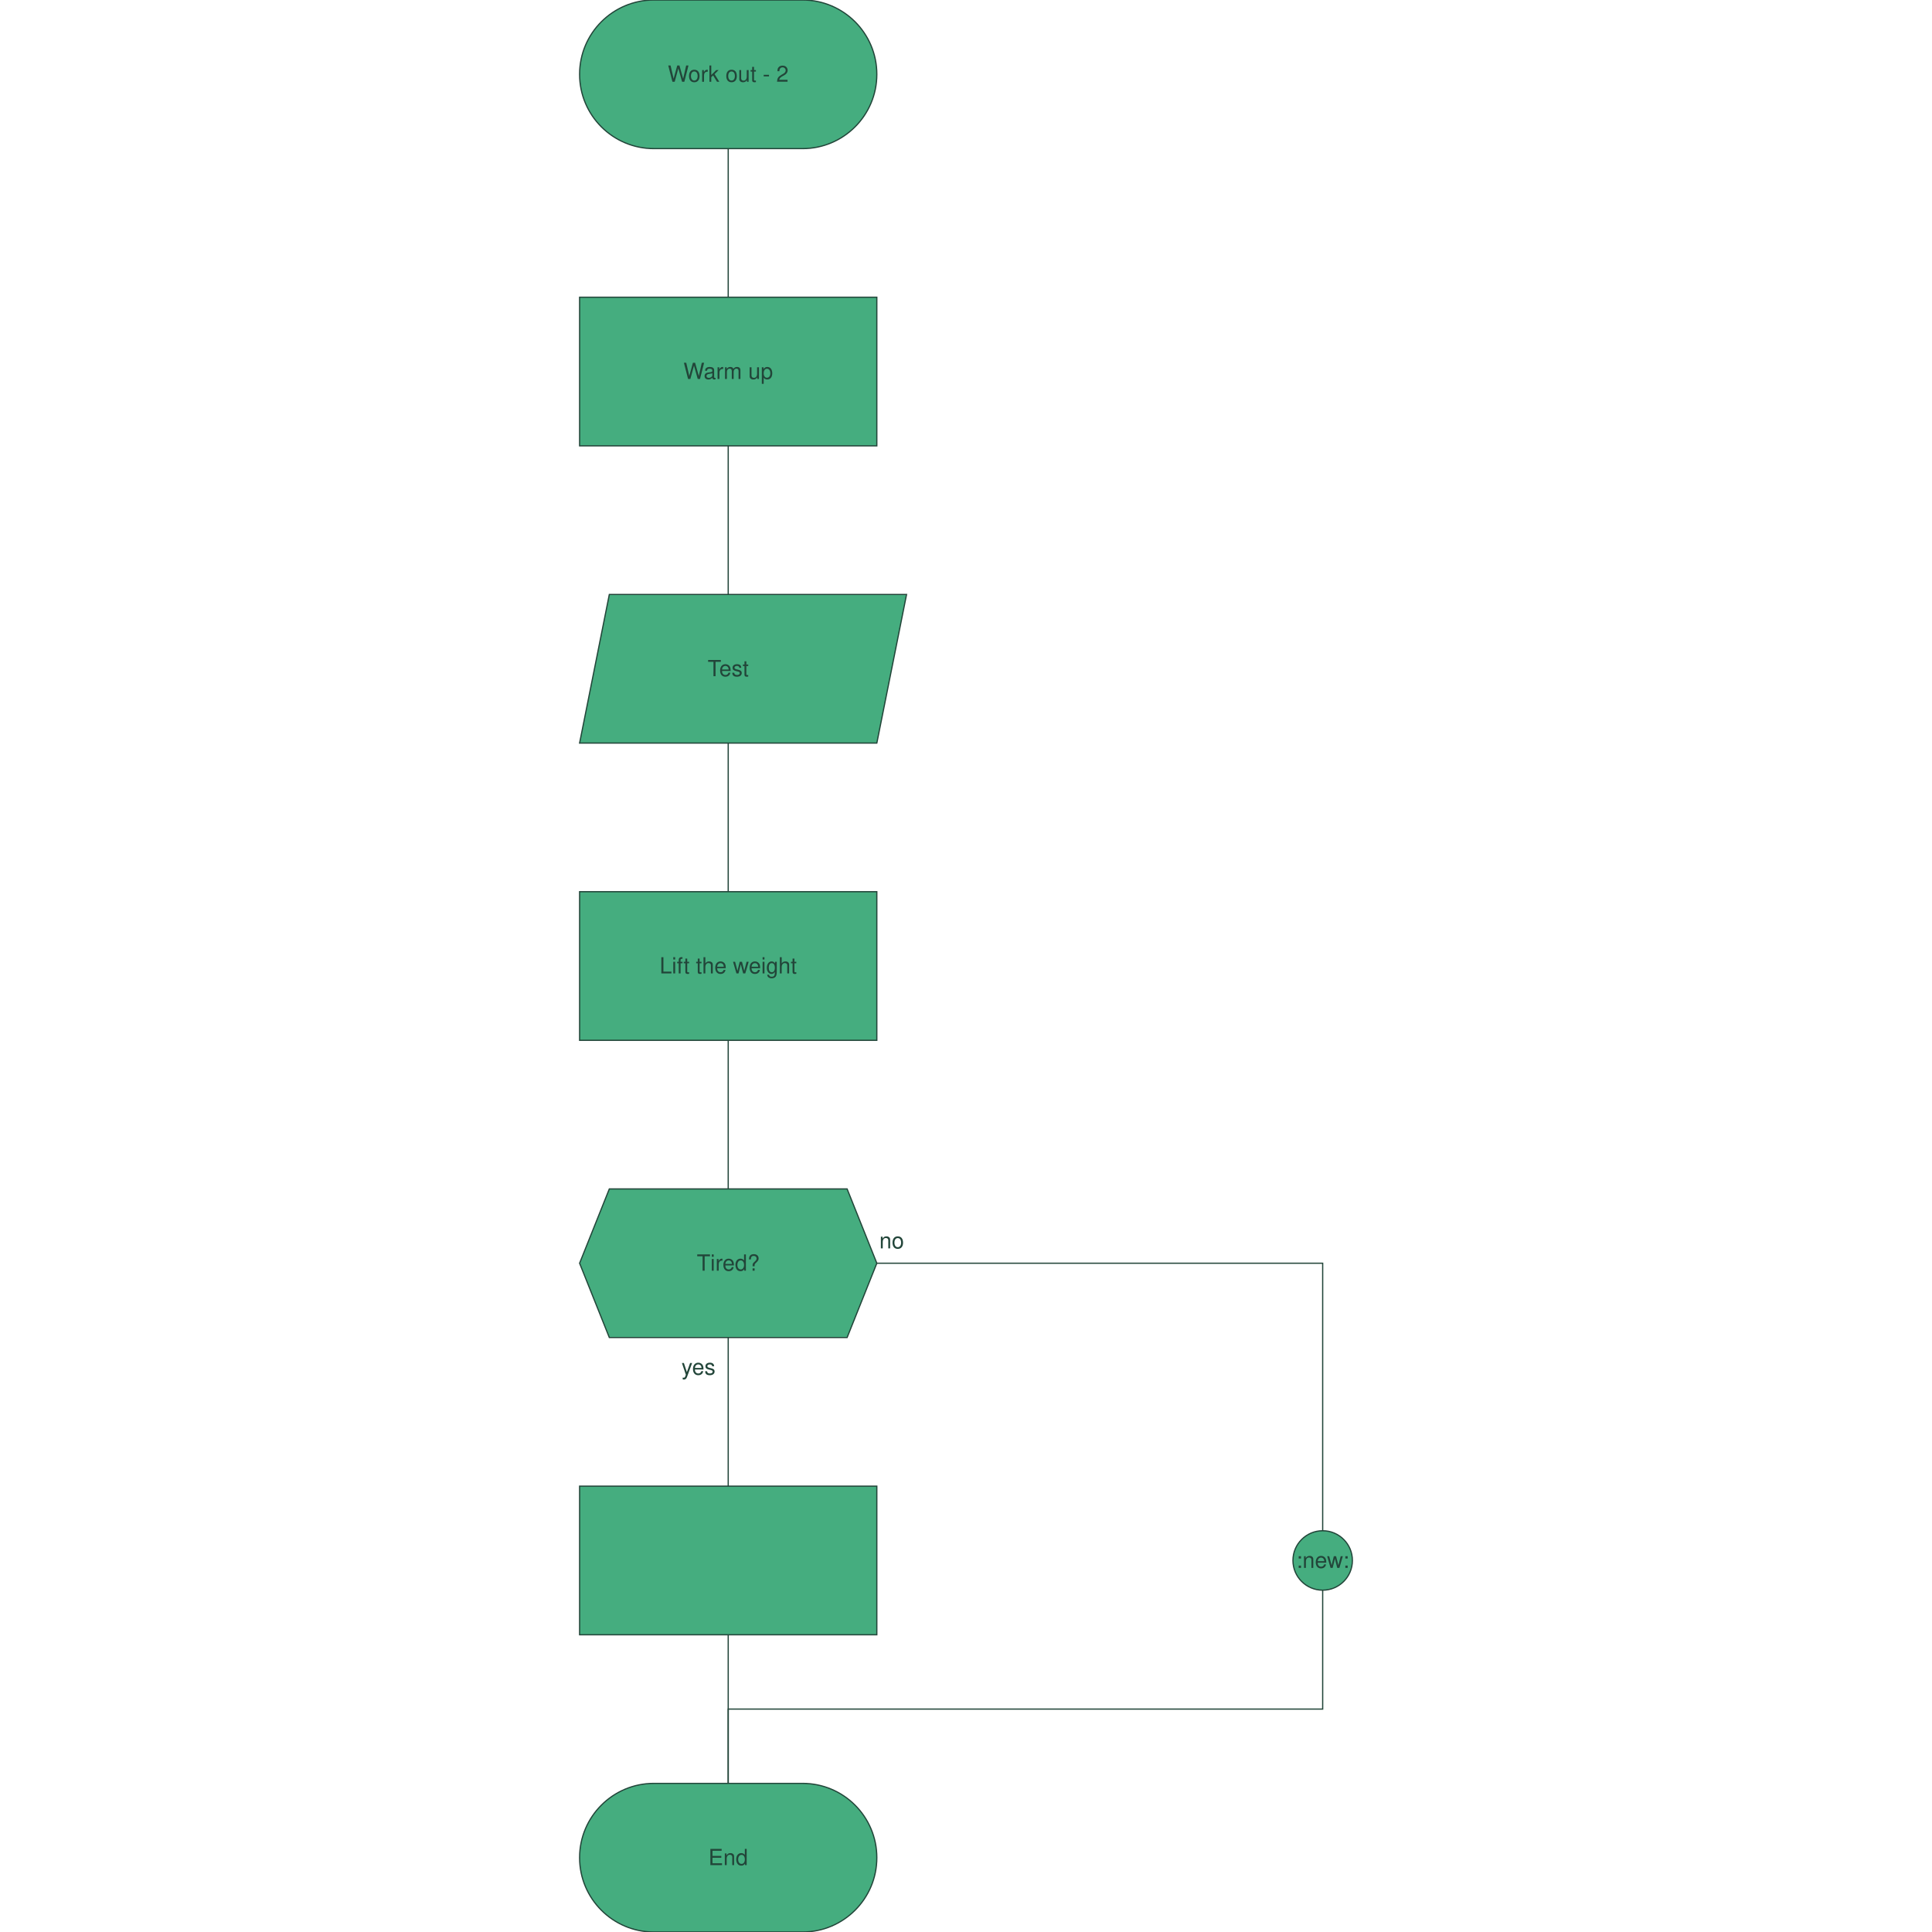
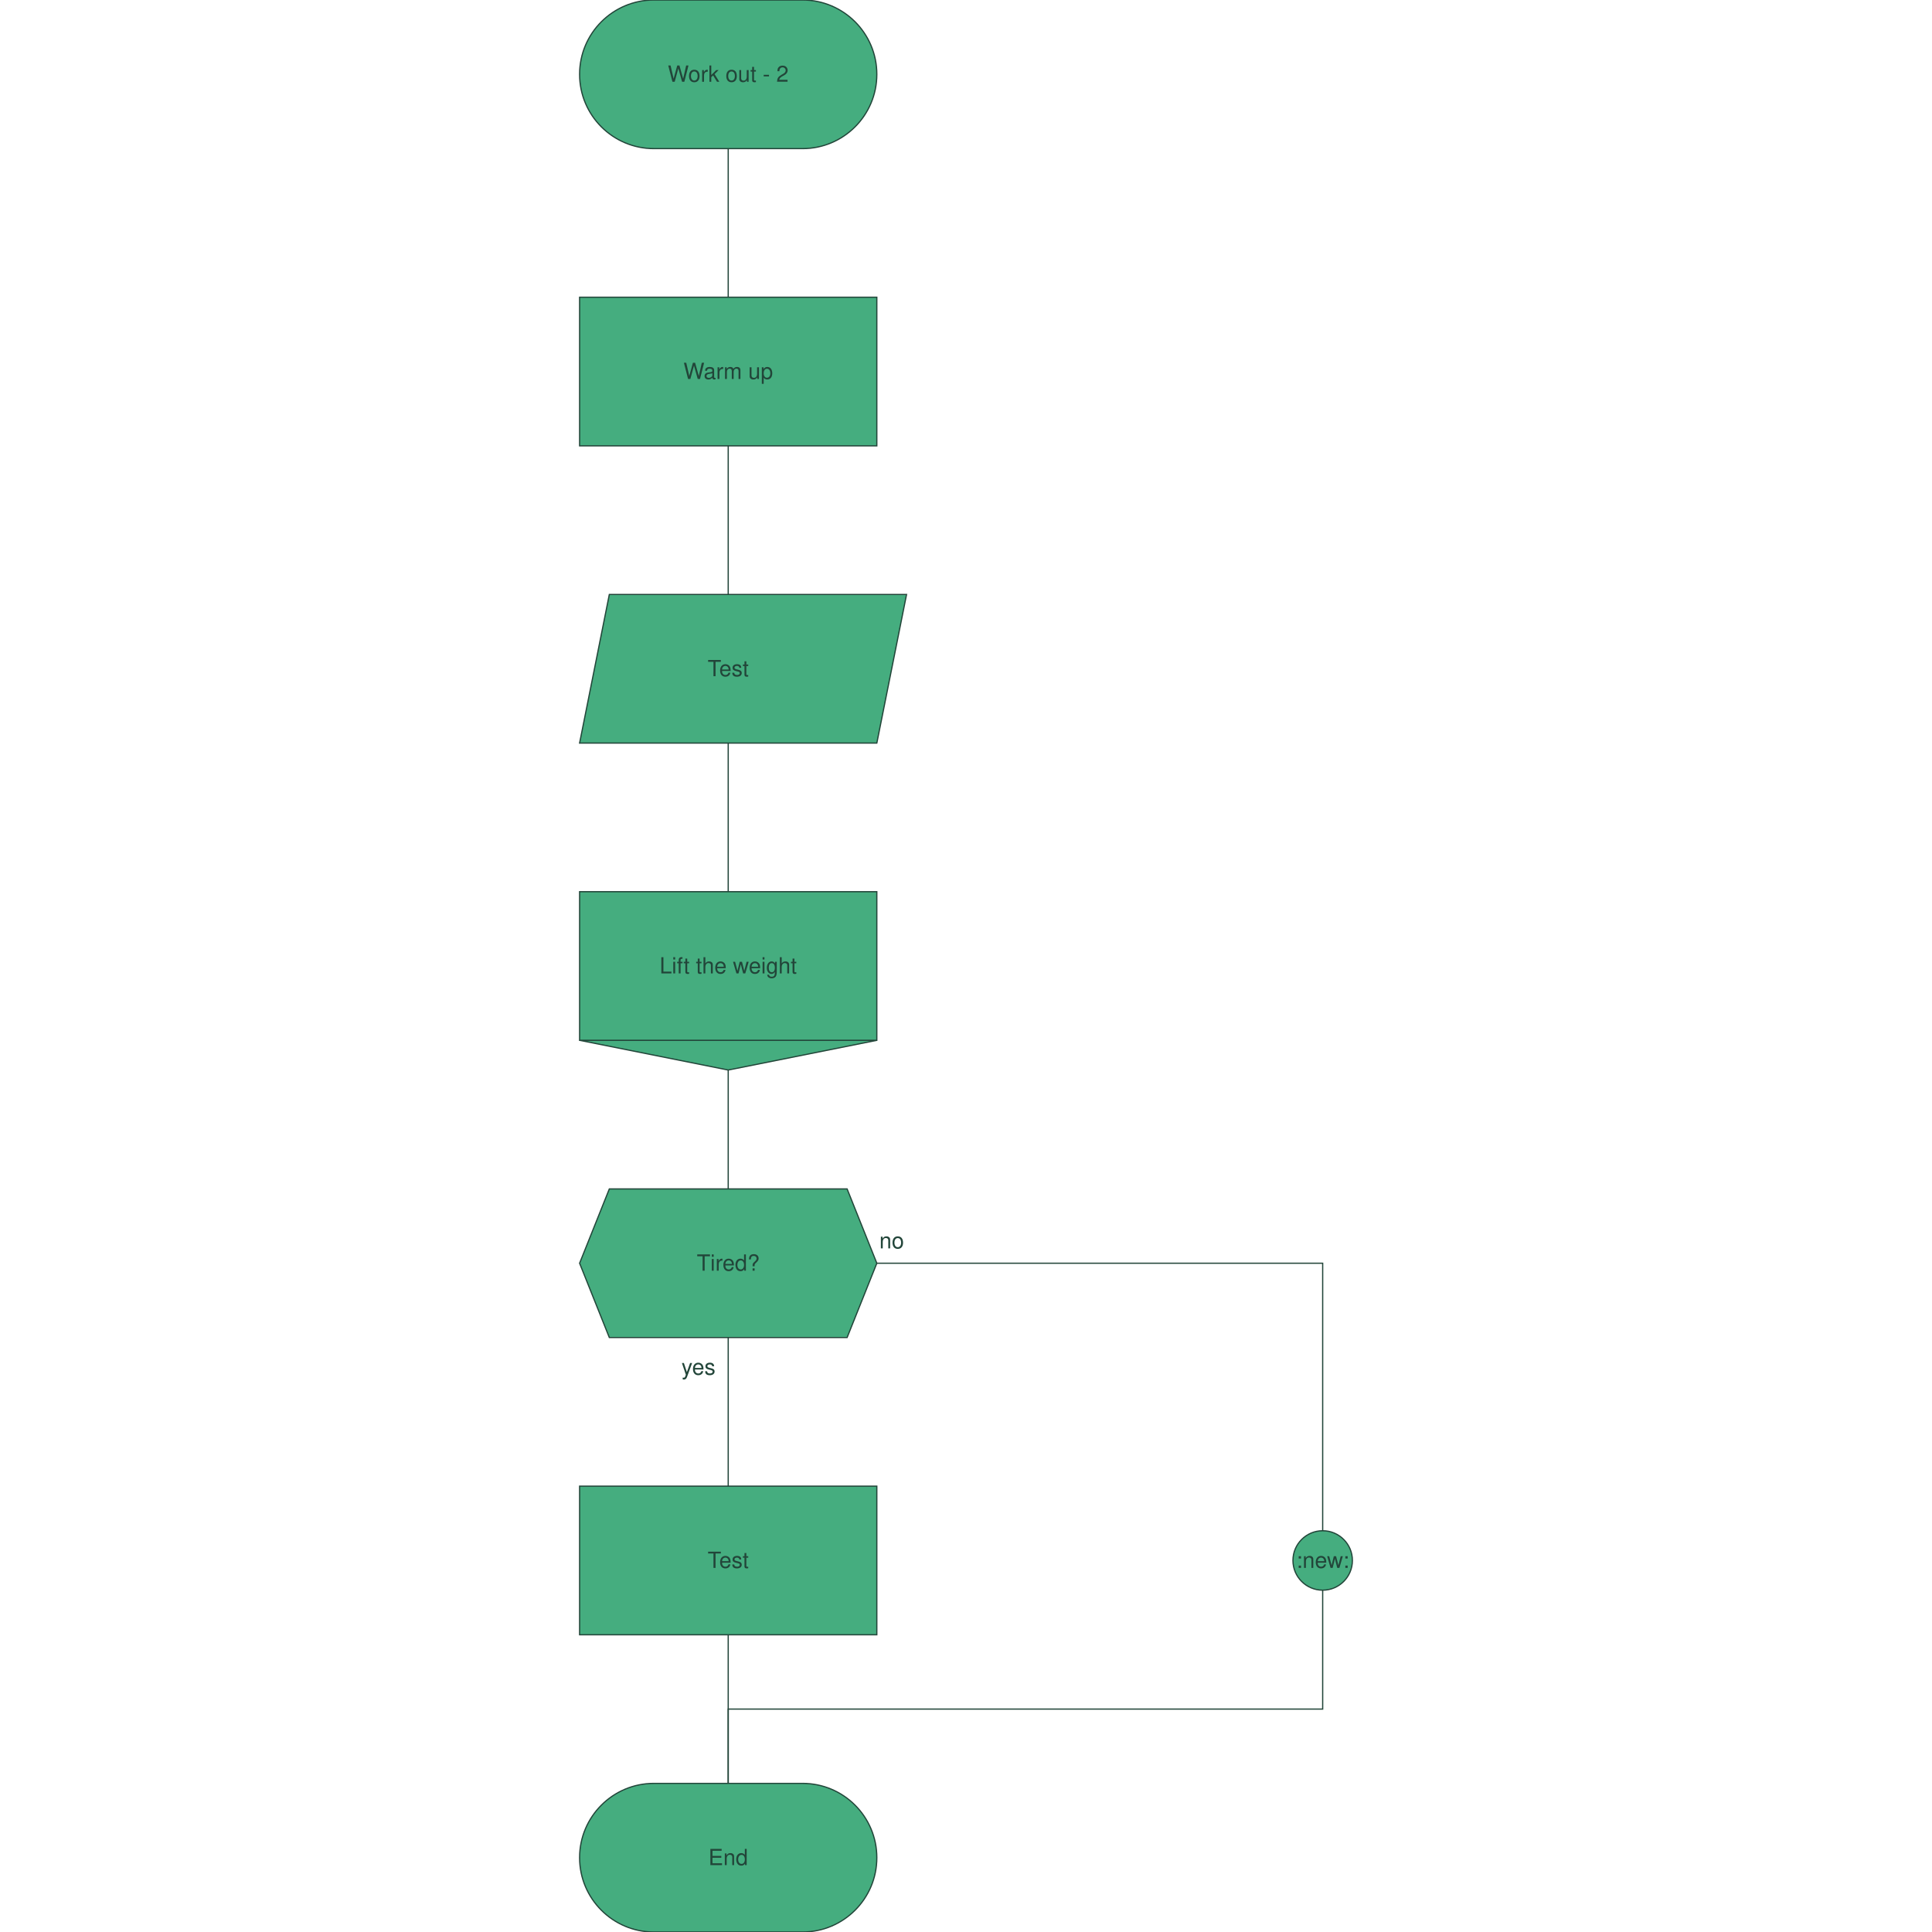
<svg xmlns="http://www.w3.org/2000/svg" font-size="1" viewBox="0.0 0.0 1000.0 1000.0" stroke="rgb(0,0,0)" width="1000" stroke-opacity="1" height="1000" version="1.1">
  <defs />
  <g stroke-linejoin="miter" fill-opacity="0.0" fill="rgb(0,0,0)" stroke="rgb(34,69,57)" stroke-linecap="butt" stroke-miterlimit="10.0" stroke-opacity="1.0" stroke-width="0.632">
    <path d="M 376.923,807.692 v 153.846 " />
  </g>
  <g stroke-linejoin="miter" fill-opacity="0.0" fill="rgb(0,0,0)" stroke="rgb(34,69,57)" stroke-linecap="butt" stroke-miterlimit="10.0" stroke-opacity="1.0" stroke-width="0.632">
    <path d="M 376.923,653.846 h 307.692 v 230.769 h -307.692 v 76.923 " />
  </g>
  <g stroke-linejoin="miter" fill-opacity="0.0" fill="rgb(0,0,0)" stroke="rgb(34,69,57)" stroke-linecap="butt" stroke-miterlimit="10.0" stroke-opacity="1.0" stroke-width="0.632">
    <path d="M 376.923,653.846 v 153.846 " />
  </g>
  <g stroke-linejoin="miter" fill-opacity="0.0" fill="rgb(0,0,0)" stroke="rgb(34,69,57)" stroke-linecap="butt" stroke-miterlimit="10.0" stroke-opacity="1.0" stroke-width="0.632">
    <path d="M 376.923,500 v 153.846 " />
  </g>
  <g stroke-linejoin="miter" fill-opacity="0.0" fill="rgb(0,0,0)" stroke="rgb(34,69,57)" stroke-linecap="butt" stroke-miterlimit="10.0" stroke-opacity="1.0" stroke-width="0.632">
    <path d="M 376.923,346.154 v 153.846 " />
  </g>
  <g stroke-linejoin="miter" fill-opacity="0.0" fill="rgb(0,0,0)" stroke="rgb(34,69,57)" stroke-linecap="butt" stroke-miterlimit="10.0" stroke-opacity="1.0" stroke-width="0.632">
    <path d="M 376.923,192.308 v 153.846 " />
  </g>
  <g stroke-linejoin="miter" fill-opacity="0.0" fill="rgb(0,0,0)" stroke="rgb(34,69,57)" stroke-linecap="butt" stroke-miterlimit="10.0" stroke-opacity="1.0" stroke-width="0.632">
    <path d="M 376.923,38.462 v 153.846 " />
  </g>
  <g stroke-linejoin="miter" fill-opacity="1.0" fill="rgb(69,173,127)" stroke="rgb(34,69,57)" stroke-linecap="butt" stroke-miterlimit="10.0" stroke-opacity="1.0" stroke-width="0.632">
    <path d="M 700,807.692 c 0,-8.497 -6.888,-15.385 -15.385 -15.385c -8.497,-0 -15.385,6.888 -15.385 15.385c -0,8.497 6.888,15.385 15.385 15.385c 8.497,0 15.385,-6.888 15.385 -15.385Z" />
  </g>
  <g stroke-linejoin="miter" fill-opacity="1.0" font-size="11.538px" fill="rgb(34,69,57)" stroke="rgb(0,0,0)" font-weight="300" font-family="helvetica" stroke-linecap="butt" stroke-miterlimit="10.0" stroke-opacity="1.0" stroke-width="2.53">
    <text transform="matrix(1,0,0,1,684.6154,807.6923)" stroke="none" dominant-baseline="middle" text-anchor="middle">:new:</text>
  </g>
  <g stroke-linejoin="miter" fill-opacity="1.0" fill="rgb(69,173,127)" stroke="rgb(34,69,57)" stroke-linecap="butt" stroke-miterlimit="10.0" stroke-opacity="1.0" stroke-width="0.632">
    <path d="M 453.846,961.538 h 0 c 0,-21.242 -17.22,-38.462 -38.462 -38.462h -76.923 c -21.242,-0 -38.462,17.22 -38.462 38.462h 0 c -0,21.242 17.22,38.462 38.462 38.462h 76.923 c 21.242,0 38.462,-17.22 38.462 -38.462Z" />
  </g>
  <g stroke-linejoin="miter" fill-opacity="1.0" font-size="11.538px" fill="rgb(34,69,57)" stroke="rgb(0,0,0)" font-weight="300" font-family="helvetica" stroke-linecap="butt" stroke-miterlimit="10.0" stroke-opacity="1.0" stroke-width="2.53">
    <text transform="matrix(1,0,0,1,376.9231,961.5385)" stroke="none" dominant-baseline="middle" text-anchor="middle">End</text>
  </g>
  <g stroke-linejoin="miter" fill-opacity="1.0" fill="rgb(69,173,127)" stroke="rgb(34,69,57)" stroke-linecap="butt" stroke-miterlimit="10.0" stroke-opacity="1.0" stroke-width="0.632">
    <path d="M 453.846,846.154 l -0,-76.923 h -153.846 l -0,76.923 Z" />
  </g>
  <g stroke-linejoin="miter" fill-opacity="1.0" font-size="11.538px" fill="rgb(34,69,57)" stroke="rgb(0,0,0)" font-weight="300" font-family="helvetica" stroke-linecap="butt" stroke-miterlimit="10.0" stroke-opacity="1.0" stroke-width="2.53">
-     <text transform="matrix(1,0,0,1,376.9231,807.6923)" stroke="none" dominant-baseline="middle" text-anchor="middle" />
+     <text transform="matrix(1,0,0,1,376.9231,807.6923)" stroke="none" dominant-baseline="middle" text-anchor="middle">Test</text>
  </g>
  <g stroke-linejoin="miter" fill-opacity="1.0" fill="rgb(69,173,127)" stroke="rgb(34,69,57)" stroke-linecap="butt" stroke-miterlimit="10.0" stroke-opacity="1.0" stroke-width="0.632">
    <path d="M 315.385,692.308 l -15.385,-38.462 l 15.385,-38.462 h 123.077 l 15.385,38.462 l -15.385,38.462 h -123.077 Z" />
  </g>
  <g stroke-linejoin="miter" fill-opacity="1.0" font-size="11.538px" fill="rgb(34,69,57)" stroke="rgb(0,0,0)" font-weight="300" font-family="helvetica" stroke-linecap="butt" stroke-miterlimit="10.0" stroke-opacity="1.0" stroke-width="2.53">
    <text transform="matrix(1,0,0,1,461.5385,642.3077)" stroke="none" dominant-baseline="middle" text-anchor="middle">no</text>
  </g>
  <g stroke-linejoin="miter" fill-opacity="1.0" font-size="11.538px" fill="rgb(34,69,57)" stroke="rgb(0,0,0)" font-weight="300" font-family="helvetica" stroke-linecap="butt" stroke-miterlimit="10.0" stroke-opacity="1.0" stroke-width="2.53">
    <text transform="matrix(1,0,0,1,361.5385,707.6923)" stroke="none" dominant-baseline="middle" text-anchor="middle">yes</text>
  </g>
  <g stroke-linejoin="miter" fill-opacity="1.0" font-size="11.538px" fill="rgb(34,69,57)" stroke="rgb(0,0,0)" font-weight="300" font-family="helvetica" stroke-linecap="butt" stroke-miterlimit="10.0" stroke-opacity="1.0" stroke-width="2.53">
    <text transform="matrix(1,0,0,1,376.9231,653.8462)" stroke="none" dominant-baseline="middle" text-anchor="middle">Tired?</text>
  </g>
  <g stroke-linejoin="miter" fill-opacity="1.0" fill="rgb(69,173,127)" stroke="rgb(34,69,57)" stroke-linecap="butt" stroke-miterlimit="10.0" stroke-opacity="1.0" stroke-width="0.632">
-     <path d="M 453.846,538.462 l -0,-76.923 h -153.846 l -0,76.923 Z" />
+     <path d="M 300,538.462 h 153.846 l -76.923,15.385 l -76.923,-15.385 Z" />
+   </g>
+   <g stroke-linejoin="miter" fill-opacity="1.0" fill="rgb(69,173,127)" stroke="rgb(34,69,57)" stroke-linecap="butt" stroke-miterlimit="10.0" stroke-opacity="1.0" stroke-width="0.632">
+     <path d="M 300,461.538 h 153.846 v 76.923 h -153.846 Z" />
  </g>
  <g stroke-linejoin="miter" fill-opacity="1.0" font-size="11.538px" fill="rgb(34,69,57)" stroke="rgb(0,0,0)" font-weight="300" font-family="helvetica" stroke-linecap="butt" stroke-miterlimit="10.0" stroke-opacity="1.0" stroke-width="2.53">
    <text transform="matrix(1,0,0,1,376.9231,500)" stroke="none" dominant-baseline="middle" text-anchor="middle">Lift the weight</text>
  </g>
  <g stroke-linejoin="miter" fill-opacity="1.0" fill="rgb(69,173,127)" stroke="rgb(34,69,57)" stroke-linecap="butt" stroke-miterlimit="10.0" stroke-opacity="1.0" stroke-width="0.632">
    <path d="M 300,384.615 l 15.385,-76.923 h 153.846 l -15.385,76.923 Z" />
  </g>
  <g stroke-linejoin="miter" fill-opacity="1.0" font-size="11.538px" fill="rgb(34,69,57)" stroke="rgb(0,0,0)" font-weight="300" font-family="helvetica" stroke-linecap="butt" stroke-miterlimit="10.0" stroke-opacity="1.0" stroke-width="2.53">
    <text transform="matrix(1,0,0,1,376.9231,346.1538)" stroke="none" dominant-baseline="middle" text-anchor="middle">Test</text>
  </g>
  <g stroke-linejoin="miter" fill-opacity="1.0" fill="rgb(69,173,127)" stroke="rgb(34,69,57)" stroke-linecap="butt" stroke-miterlimit="10.0" stroke-opacity="1.0" stroke-width="0.632">
    <path d="M 453.846,230.769 l -0,-76.923 h -153.846 l -0,76.923 Z" />
  </g>
  <g stroke-linejoin="miter" fill-opacity="1.0" font-size="11.538px" fill="rgb(34,69,57)" stroke="rgb(0,0,0)" font-weight="300" font-family="helvetica" stroke-linecap="butt" stroke-miterlimit="10.0" stroke-opacity="1.0" stroke-width="2.53">
    <text transform="matrix(1,0,0,1,376.9231,192.3077)" stroke="none" dominant-baseline="middle" text-anchor="middle">Warm up</text>
  </g>
  <g stroke-linejoin="miter" fill-opacity="1.0" fill="rgb(69,173,127)" stroke="rgb(34,69,57)" stroke-linecap="butt" stroke-miterlimit="10.0" stroke-opacity="1.0" stroke-width="0.632">
    <path d="M 453.846,38.462 h 0 c 0,-21.242 -17.22,-38.462 -38.462 -38.462h -76.923 c -21.242,-0 -38.462,17.22 -38.462 38.462h 0 c -0,21.242 17.22,38.462 38.462 38.462h 76.923 c 21.242,0 38.462,-17.22 38.462 -38.462Z" />
  </g>
  <g stroke-linejoin="miter" fill-opacity="1.0" font-size="11.538px" fill="rgb(34,69,57)" stroke="rgb(0,0,0)" font-weight="300" font-family="helvetica" stroke-linecap="butt" stroke-miterlimit="10.0" stroke-opacity="1.0" stroke-width="2.53">
    <text transform="matrix(1,0,0,1,376.9231,38.4615)" stroke="none" dominant-baseline="middle" text-anchor="middle">Work out - 2</text>
  </g>
</svg>
